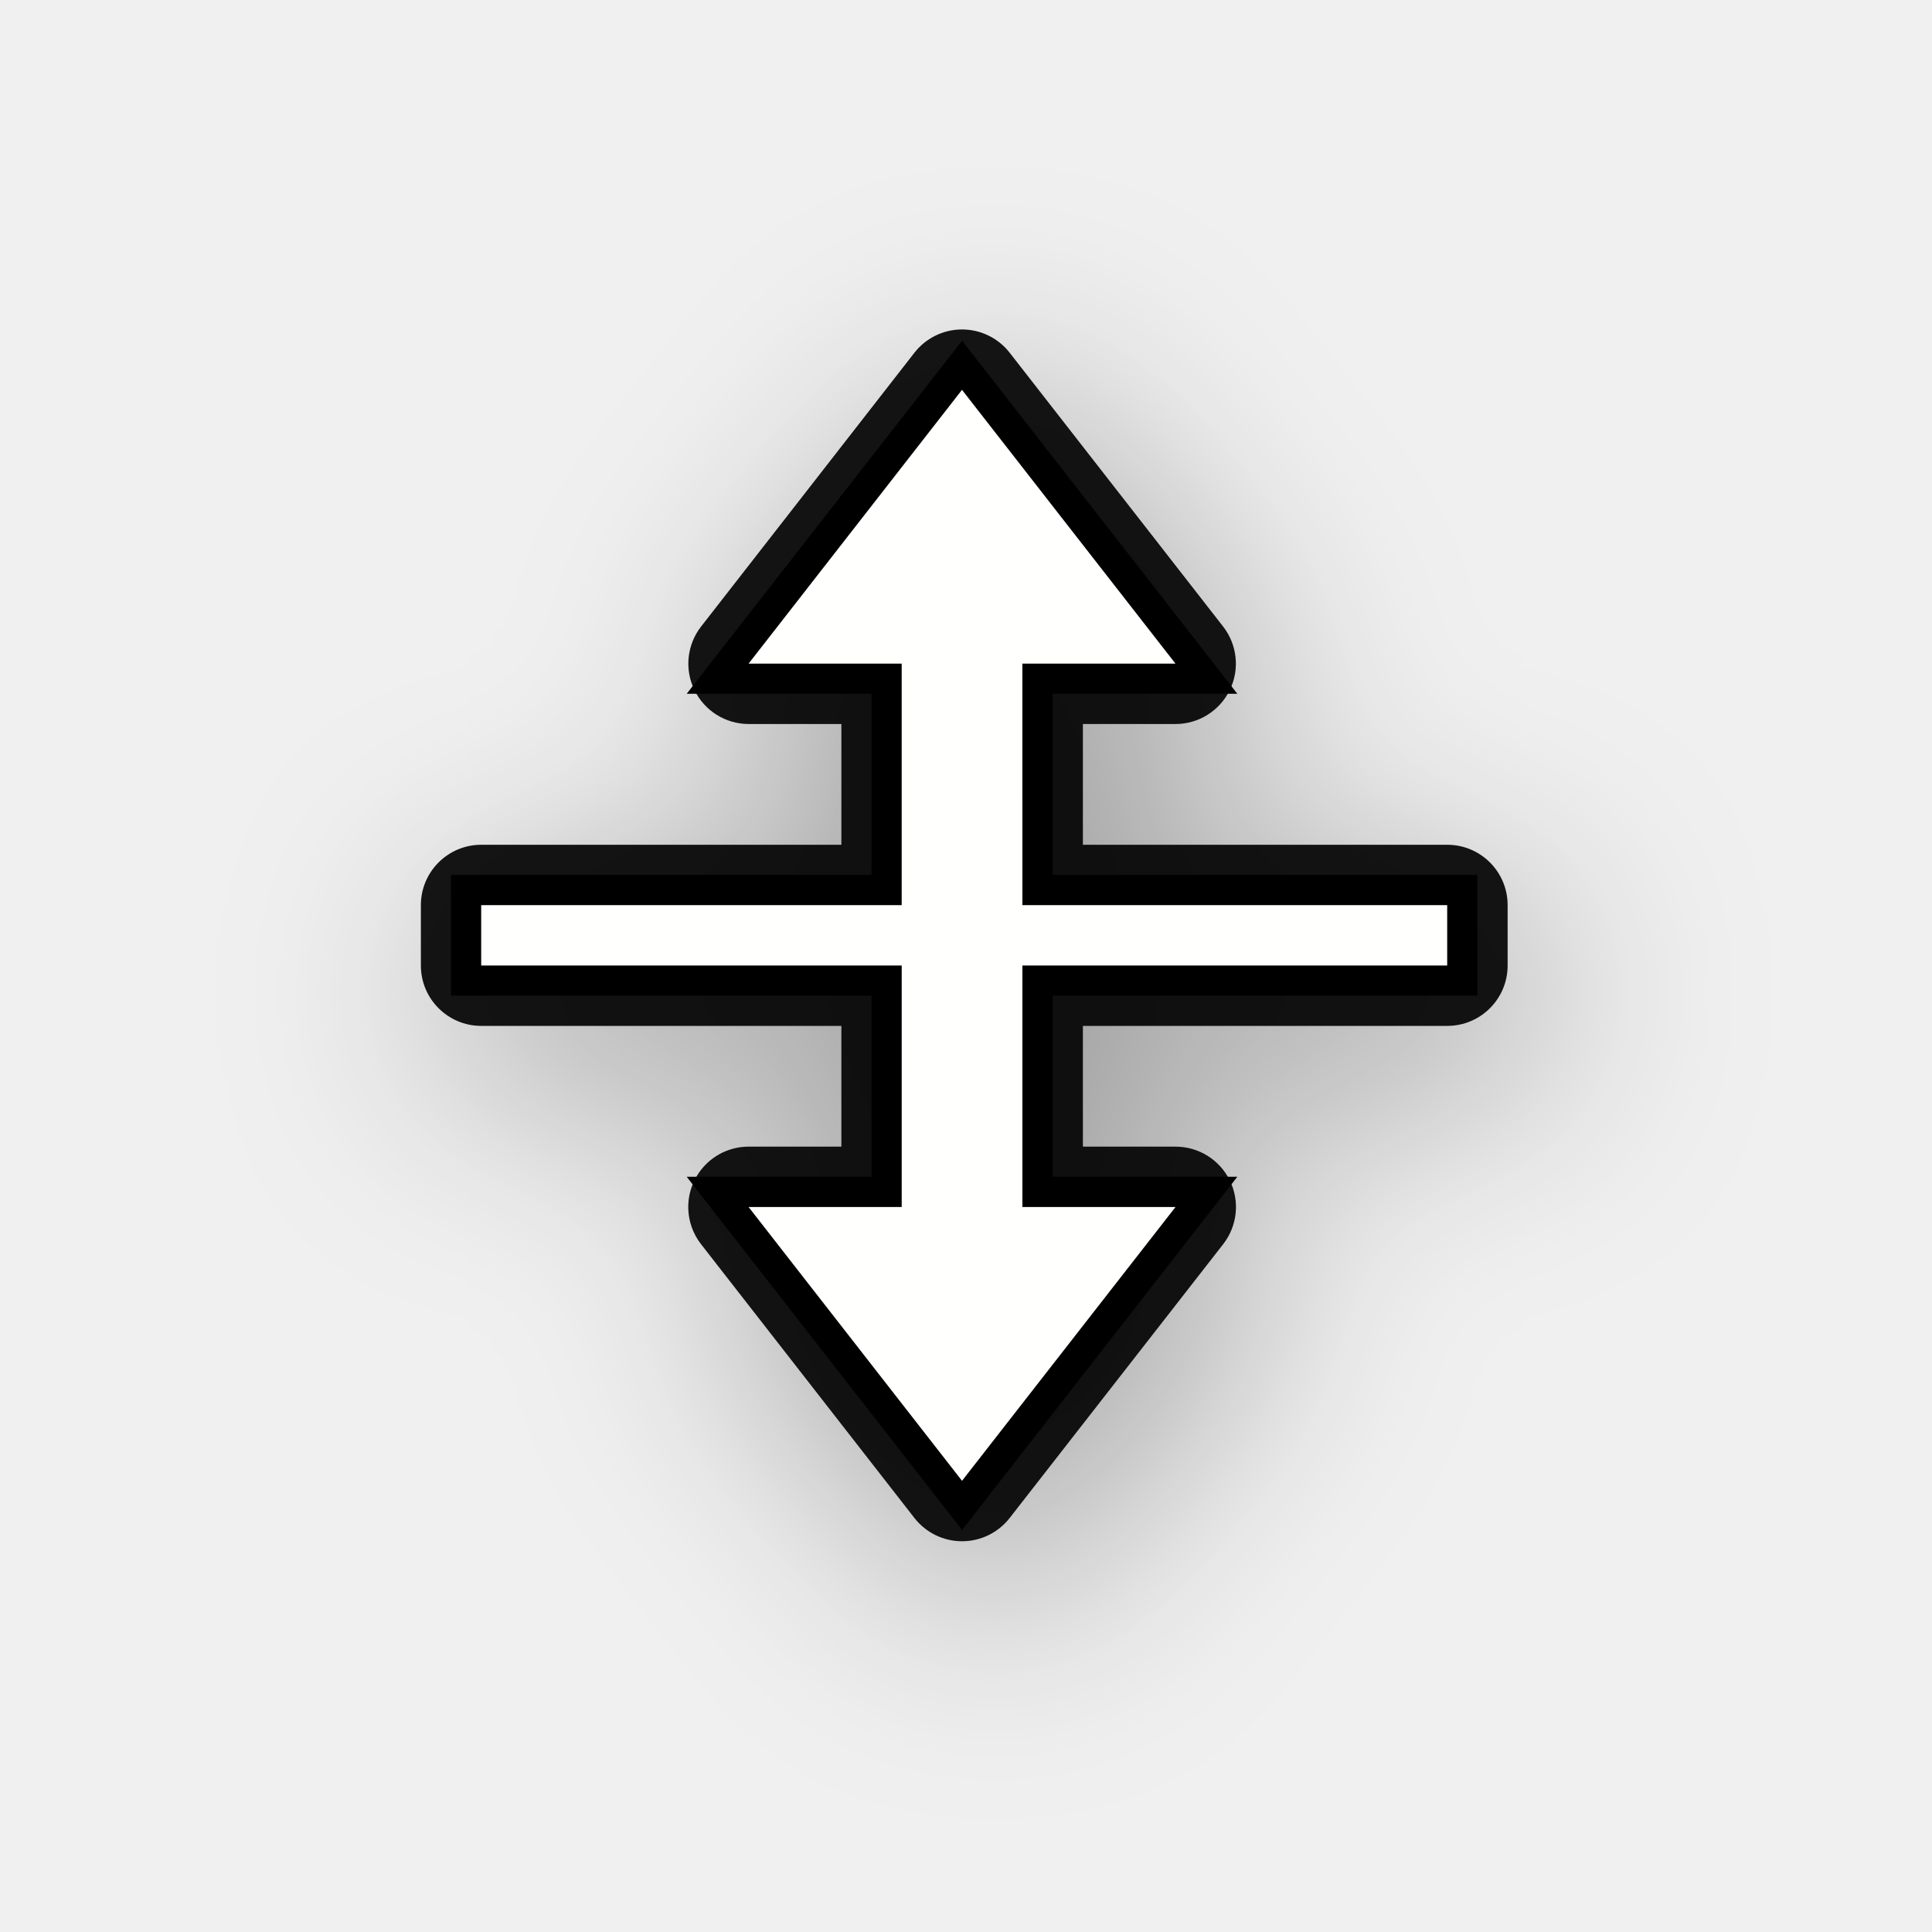
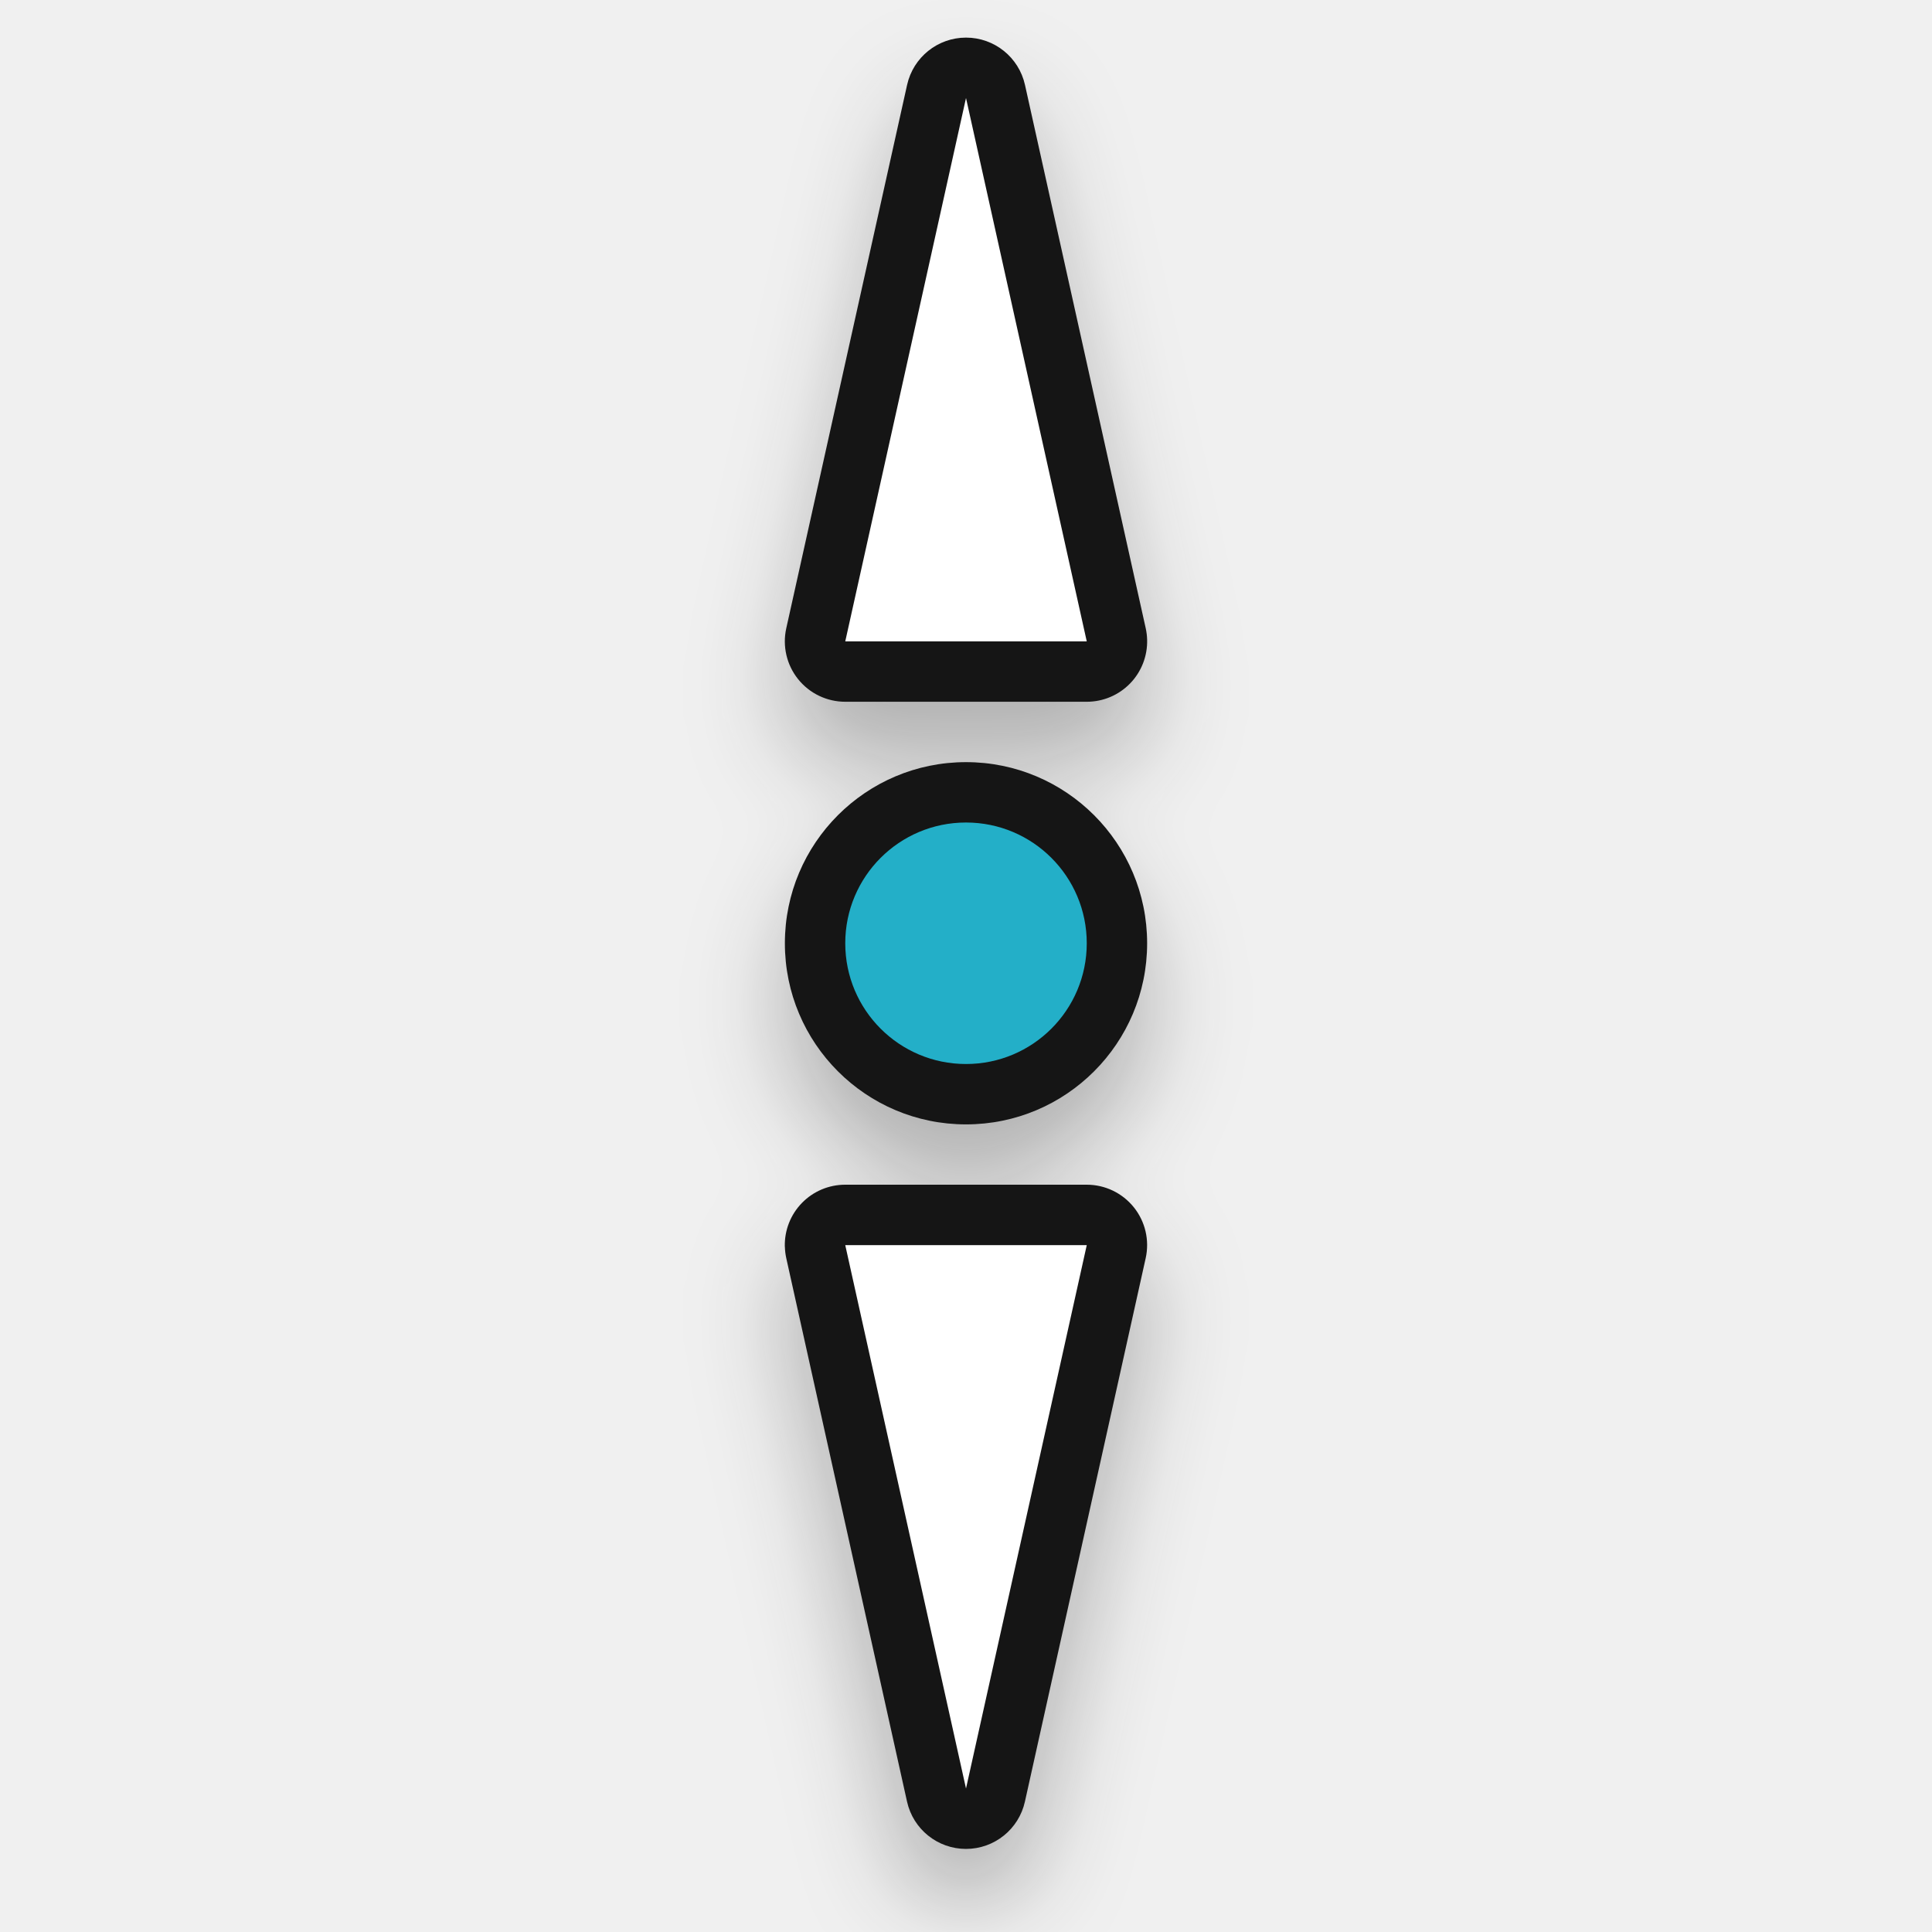
<svg xmlns="http://www.w3.org/2000/svg" width="32" height="32" version="1.1" viewBox="0 0 32 32" id="svg25">
  <defs id="defs5">
    <filter id="a" x="-.228" y="-.254" width="1.455" height="1.508" color-interpolation-filters="sRGB">
      <feGaussianBlur stdDeviation="1.904" id="feGaussianBlur2" />
    </filter>
+     <filter style="color-interpolation-filters:sRGB" id="filter918" x="-0.324" width="1.648" y="-0.065" height="1.13">
+       <feGaussianBlur stdDeviation="0.81" id="feGaussianBlur920" />
+     </filter>
  </defs>
-   <path id="rect942" style="fill:#151515;fill-opacity:1;stroke:none;stroke-width:2;stroke-opacity:1" d="M 7.971 13.992 A 1 1 0 0 0 6.971 14.992 L 6.971 15.992 A 1 1 0 0 0 7.971 16.992 L 23.971 16.992 A 1 1 0 0 0 24.971 15.992 L 24.971 14.992 A 1 1 0 0 0 23.971 13.992 L 7.971 13.992 z " />
-   <path id="rect905" style="fill:#151515;fill-opacity:1;stroke:none;stroke-width:2;stroke-opacity:1" d="M 15.916 5.457 A 1 1 0 0 0 15.146 5.842 L 11.611 10.379 A 1 1 0 0 0 12.398 11.992 L 13.936 11.992 L 13.936 18.992 L 12.4 18.992 A 1 1 0 0 0 11.4 20.02 A 1 1 0 0 0 11.611 20.607 L 15.146 25.143 A 1 1 0 0 0 16.723 25.143 L 20.26 20.607 A 1 1 0 0 0 19.471 18.992 L 17.936 18.992 L 17.936 11.992 L 19.471 11.992 A 1 1 0 0 0 20.26 10.379 L 16.723 5.842 A 1 1 0 0 0 15.916 5.457 z M 15.936 8.084 L 17.422 9.992 L 16.936 9.992 A 1 1 0 0 0 15.936 10.992 A 1 1 0 0 0 14.936 9.992 L 14.447 9.992 L 15.936 8.084 z M 15.936 19.992 A 1 1 0 0 0 16.936 20.992 L 17.424 20.992 L 15.936 22.902 L 14.445 20.992 L 14.936 20.992 A 1 1 0 0 0 15.936 19.992 z " />
-   <g transform="translate(0 -1020.4)" id="g23">
-     <g transform="rotate(-90 15.492 1035.9)" id="g21">
-       <g transform="translate(-74.345,23.878)" id="g19">
-         <path d="m88.396 1004a1 1 0 0 0-1 1v6h-2v-1.535a1 1 0 0 0-1.029-1 1 1 0 0 0-0.584 0.211l-4.537 3.535a1 1 0 0 0 0 1.578l4.537 3.535a1 1 0 0 0 1.613-0.789v-1.535h2v6a1 1 0 0 0 1 1h1a1 1 0 0 0 1-1v-6h2v1.535a1 1 0 0 0 1.615 0.789l4.535-3.535a1 1 0 0 0 0-1.578l-4.535-3.535a1 1 0 0 0-1.615 0.789v1.535h-2v-6a1 1 0 0 0-1-1zm-5 7.512v0.486a1 1 0 0 0 1 1 1 1 0 0 0-1 1v0.486l-1.908-1.486zm11 0 1.91 1.488-1.91 1.488v-0.488a1 1 0 0 0-1-1 1 1 0 0 0 1-1z" color="#000000" color-rendering="auto" dominant-baseline="auto" filter="url(#a)" image-rendering="auto" opacity=".35" shape-rendering="auto" solid-color="#000000" style="font-feature-settings:normal;font-variant-alternates:normal;font-variant-caps:normal;font-variant-ligatures:normal;font-variant-numeric:normal;font-variant-position:normal;isolation:auto;mix-blend-mode:normal;paint-order:stroke fill markers;shape-padding:0;text-decoration-color:#000000;text-decoration-line:none;text-decoration-style:solid;text-indent:0;text-orientation:mixed;text-transform:none;white-space:normal" id="path7" />
-         <path style="color:#000000;font-style:normal;font-variant:normal;font-weight:normal;font-stretch:normal;font-size:medium;line-height:normal;font-family:sans-serif;font-variant-ligatures:normal;font-variant-position:normal;font-variant-caps:normal;font-variant-numeric:normal;font-variant-alternates:normal;font-variant-east-asian:normal;font-feature-settings:normal;font-variation-settings:normal;text-indent:0;text-align:start;text-decoration:none;text-decoration-line:none;text-decoration-style:solid;text-decoration-color:#000000;letter-spacing:normal;word-spacing:normal;text-transform:none;writing-mode:lr-tb;direction:ltr;text-orientation:mixed;dominant-baseline:auto;baseline-shift:baseline;text-anchor:start;white-space:normal;shape-padding:0;shape-margin:0;inline-size:0;clip-rule:nonzero;display:inline;overflow:visible;visibility:visible;isolation:auto;mix-blend-mode:normal;color-interpolation:sRGB;color-interpolation-filters:linearRGB;solid-color:#000000;solid-opacity:1;vector-effect:none;fill:#151515;fill-opacity:1;fill-rule:nonzero;stroke:none;stroke-width:2;stroke-linecap:round;stroke-linejoin:round;stroke-miterlimit:4;stroke-dasharray:none;stroke-dashoffset:0;stroke-opacity:1;paint-order:stroke fill markers;color-rendering:auto;image-rendering:auto;shape-rendering:auto;text-rendering:auto;enable-background:accumulate;stop-color:#000000" d="m 89.345,1004.5 h 1 v 16 h -1 z" id="path952" />
-         <rect transform="rotate(-90)" x="-1024.5" y="78.809" width="24" height="24" fill="none" opacity=".2" id="rect11" />
-         <path style="color:#000000;font-style:normal;font-variant:normal;font-weight:normal;font-stretch:normal;font-size:medium;line-height:normal;font-family:sans-serif;font-variant-ligatures:normal;font-variant-position:normal;font-variant-caps:normal;font-variant-numeric:normal;font-variant-alternates:normal;font-variant-east-asian:normal;font-feature-settings:normal;font-variation-settings:normal;text-indent:0;text-align:start;text-decoration:none;text-decoration-line:none;text-decoration-style:solid;text-decoration-color:#000000;letter-spacing:normal;word-spacing:normal;text-transform:none;writing-mode:lr-tb;direction:ltr;text-orientation:mixed;dominant-baseline:auto;baseline-shift:baseline;text-anchor:start;white-space:normal;shape-padding:0;shape-margin:0;inline-size:0;clip-rule:nonzero;display:inline;overflow:visible;visibility:visible;isolation:auto;mix-blend-mode:normal;color-interpolation:sRGB;color-interpolation-filters:linearRGB;solid-color:#000000;solid-opacity:1;vector-effect:none;fill-opacity:1;fill-rule:evenodd;stroke:none;stroke-width:1;stroke-linecap:butt;stroke-linejoin:miter;stroke-miterlimit:4;stroke-dasharray:none;stroke-dashoffset:0;stroke-opacity:1;color-rendering:auto;image-rendering:auto;shape-rendering:auto;text-rendering:auto;enable-background:accumulate;stop-color:#000000" d="m 85.846,1007.904 -5.85,4.561 5.85,4.559 V 1016 v -2.035 h 8 v 3.059 l 5.848,-4.559 -5.848,-4.561 v 3.061 h -8 z m -1,2.049 v 2.012 h 10 v -2.012 l 3.221,2.512 -3.221,2.51 v -2.01 h -10 v 2.012 l -3.223,-2.512 z" id="path966" />
-         <path style="color:#000000;font-style:normal;font-variant:normal;font-weight:normal;font-stretch:normal;font-size:medium;line-height:normal;font-family:sans-serif;font-variant-ligatures:normal;font-variant-position:normal;font-variant-caps:normal;font-variant-numeric:normal;font-variant-alternates:normal;font-variant-east-asian:normal;font-feature-settings:normal;font-variation-settings:normal;text-indent:0;text-align:start;text-decoration:none;text-decoration-line:none;text-decoration-style:solid;text-decoration-color:#000000;letter-spacing:normal;word-spacing:normal;text-transform:none;writing-mode:lr-tb;direction:ltr;text-orientation:mixed;dominant-baseline:auto;baseline-shift:baseline;text-anchor:start;white-space:normal;shape-padding:0;shape-margin:0;inline-size:0;clip-rule:nonzero;display:inline;overflow:visible;visibility:visible;isolation:auto;mix-blend-mode:normal;color-interpolation:sRGB;color-interpolation-filters:linearRGB;solid-color:#000000;solid-opacity:1;vector-effect:none;fill-opacity:1;fill-rule:nonzero;stroke:none;stroke-width:1;stroke-linecap:butt;stroke-linejoin:miter;stroke-miterlimit:4;stroke-dasharray:none;stroke-dashoffset:0;stroke-opacity:1;paint-order:stroke fill markers;color-rendering:auto;image-rendering:auto;shape-rendering:auto;text-rendering:auto;enable-background:accumulate;stop-color:#000000" d="m 88.846,1004 v 0.5 16.5 h 2 v -17 z" id="path1006" />
-         <path style="color:#000000;font-style:normal;font-variant:normal;font-weight:normal;font-stretch:normal;font-size:medium;line-height:normal;font-family:sans-serif;font-variant-ligatures:normal;font-variant-position:normal;font-variant-caps:normal;font-variant-numeric:normal;font-variant-alternates:normal;font-variant-east-asian:normal;font-feature-settings:normal;font-variation-settings:normal;text-indent:0;text-align:start;text-decoration:none;text-decoration-line:none;text-decoration-style:solid;text-decoration-color:#000000;letter-spacing:normal;word-spacing:normal;text-transform:none;writing-mode:lr-tb;direction:ltr;text-orientation:mixed;dominant-baseline:auto;baseline-shift:baseline;text-anchor:start;white-space:normal;shape-padding:0;shape-margin:0;inline-size:0;clip-rule:nonzero;display:inline;overflow:visible;visibility:visible;isolation:auto;mix-blend-mode:normal;color-interpolation:sRGB;color-interpolation-filters:linearRGB;solid-color:#000000;solid-opacity:1;vector-effect:none;fill:#fffffe;fill-opacity:1;fill-rule:nonzero;stroke:none;stroke-width:1;stroke-linecap:butt;stroke-linejoin:miter;stroke-miterlimit:4;stroke-dasharray:none;stroke-dashoffset:0;stroke-opacity:1;paint-order:stroke fill markers;color-rendering:auto;image-rendering:auto;shape-rendering:auto;text-rendering:auto;enable-background:accumulate;stop-color:#000000" d="m 89.345,1004.5 h 1 v 16 h -1 z" id="path1008" />
-         <path style="color:#000000;font-style:normal;font-variant:normal;font-weight:normal;font-stretch:normal;font-size:medium;line-height:normal;font-family:sans-serif;font-variant-ligatures:normal;font-variant-position:normal;font-variant-caps:normal;font-variant-numeric:normal;font-variant-alternates:normal;font-variant-east-asian:normal;font-feature-settings:normal;font-variation-settings:normal;text-indent:0;text-align:start;text-decoration:none;text-decoration-line:none;text-decoration-style:solid;text-decoration-color:#000000;letter-spacing:normal;word-spacing:normal;text-transform:none;writing-mode:lr-tb;direction:ltr;text-orientation:mixed;dominant-baseline:auto;baseline-shift:baseline;text-anchor:start;white-space:normal;shape-padding:0;shape-margin:0;inline-size:0;clip-rule:nonzero;display:inline;overflow:visible;visibility:visible;isolation:auto;mix-blend-mode:normal;color-interpolation:sRGB;color-interpolation-filters:linearRGB;solid-color:#000000;solid-opacity:1;vector-effect:none;fill:#fffffe;fill-opacity:1;fill-rule:evenodd;stroke:none;stroke-width:1;stroke-linecap:butt;stroke-linejoin:miter;stroke-miterlimit:4;stroke-dasharray:none;stroke-dashoffset:0;stroke-opacity:1;color-rendering:auto;image-rendering:auto;shape-rendering:auto;text-rendering:auto;enable-background:accumulate;stop-color:#000000" d="m 85.345,1016 v -2.536 l 9,-2e-4 v 2.536 l 4.535,-3.536 -4.535,-3.535 v 2.536 l -9,2e-4 v -2.536 l -4.535,3.535 z" id="path964" />
-       </g>
-     </g>
+   <g id="g916" transform="translate(24.00011,-1.388508)" style="opacity:0.3;fill:#151515;fill-opacity:1;filter:url(#filter918)">
+     <path id="path904" style="fill:#151515;fill-opacity:1;stroke-width:1.5" d="m -11,18 c 0,1.657 1.343,3 3,3 1.657,0 3,-1.343 3,-3 0,-1.657 -1.343,-3 -3,-3 -1.657,0 -3,1.343 -3,3 z" />
+     <path id="path906" style="fill:#151515;fill-opacity:1" d="m -10,18 c 0,1.105 0.895,2 2,2 1.105,0 2,-0.895 2,-2 0,-1.105 -0.895,-2 -2,-2 -1.105,0 -2,0.895 -2,2 z" />
+     <path style="color:#000000;font-style:normal;font-variant:normal;font-weight:normal;font-stretch:normal;font-size:medium;line-height:normal;font-family:sans-serif;font-variant-ligatures:normal;font-variant-position:normal;font-variant-caps:normal;font-variant-numeric:normal;font-variant-alternates:normal;font-variant-east-asian:normal;font-feature-settings:normal;font-variation-settings:normal;text-indent:0;text-align:start;text-decoration:none;text-decoration-line:none;text-decoration-style:solid;text-decoration-color:#000000;letter-spacing:normal;word-spacing:normal;text-transform:none;writing-mode:lr-tb;direction:ltr;text-orientation:mixed;dominant-baseline:auto;baseline-shift:baseline;text-anchor:start;white-space:normal;shape-padding:0;shape-margin:0;inline-size:0;clip-rule:nonzero;display:inline;overflow:visible;visibility:visible;isolation:auto;mix-blend-mode:normal;color-interpolation:sRGB;color-interpolation-filters:linearRGB;solid-color:#000000;solid-opacity:1;vector-effect:none;fill:#151515;fill-opacity:1;fill-rule:nonzero;stroke:none;stroke-linecap:butt;stroke-linejoin:round;stroke-miterlimit:4;stroke-dasharray:none;stroke-dashoffset:0;stroke-opacity:1;color-rendering:auto;image-rendering:auto;shape-rendering:auto;text-rendering:auto;enable-background:accumulate;stop-color:#000000" d="m -11,23.027 a 1,1 0 0 0 0.023,0.189 l 2,9 a 1,1 0 0 0 1.953,0 l 2,-9 a 1,1 0 0 0 -0.977,-1.217 h -4 a 1,1 0 0 0 -1,1.027 z m 2.246,0.973 h 1.508 l -0.754,3.389 z" id="path908" />
+     <path style="color:#000000;font-style:normal;font-variant:normal;font-weight:normal;font-stretch:normal;font-size:medium;line-height:normal;font-family:sans-serif;font-variant-ligatures:normal;font-variant-position:normal;font-variant-caps:normal;font-variant-numeric:normal;font-variant-alternates:normal;font-variant-east-asian:normal;font-feature-settings:normal;font-variation-settings:normal;text-indent:0;text-align:start;text-decoration:none;text-decoration-line:none;text-decoration-style:solid;text-decoration-color:#000000;letter-spacing:normal;word-spacing:normal;text-transform:none;writing-mode:lr-tb;direction:ltr;text-orientation:mixed;dominant-baseline:auto;baseline-shift:baseline;text-anchor:start;white-space:normal;shape-padding:0;shape-margin:0;inline-size:0;clip-rule:nonzero;display:inline;overflow:visible;visibility:visible;isolation:auto;mix-blend-mode:normal;color-interpolation:sRGB;color-interpolation-filters:linearRGB;solid-color:#000000;solid-opacity:1;vector-effect:none;fill:#151515;fill-opacity:1;fill-rule:nonzero;stroke:none;stroke-width:2;stroke-linecap:butt;stroke-linejoin:round;stroke-miterlimit:4;stroke-dasharray:none;stroke-dashoffset:0;stroke-opacity:1;color-rendering:auto;image-rendering:auto;shape-rendering:auto;text-rendering:auto;enable-background:accumulate;stop-color:#000000" d="m -10,23 2,9 2,-9 z" id="path910" />
+     <path style="color:#000000;font-style:normal;font-variant:normal;font-weight:normal;font-stretch:normal;font-size:medium;line-height:normal;font-family:sans-serif;font-variant-ligatures:normal;font-variant-position:normal;font-variant-caps:normal;font-variant-numeric:normal;font-variant-alternates:normal;font-variant-east-asian:normal;font-feature-settings:normal;font-variation-settings:normal;text-indent:0;text-align:start;text-decoration:none;text-decoration-line:none;text-decoration-style:solid;text-decoration-color:#000000;letter-spacing:normal;word-spacing:normal;text-transform:none;writing-mode:lr-tb;direction:ltr;text-orientation:mixed;dominant-baseline:auto;baseline-shift:baseline;text-anchor:start;white-space:normal;shape-padding:0;shape-margin:0;inline-size:0;clip-rule:nonzero;display:inline;overflow:visible;visibility:visible;isolation:auto;mix-blend-mode:normal;color-interpolation:sRGB;color-interpolation-filters:linearRGB;solid-color:#000000;solid-opacity:1;vector-effect:none;fill:#151515;fill-opacity:1;fill-rule:nonzero;stroke:none;stroke-linecap:butt;stroke-linejoin:round;stroke-miterlimit:4;stroke-dasharray:none;stroke-dashoffset:0;stroke-opacity:1;color-rendering:auto;image-rendering:auto;shape-rendering:auto;text-rendering:auto;enable-background:accumulate;stop-color:#000000" d="m -5,12.973 a 1,1 0 0 0 -0.023,-0.189 l -2,-9 a 1,1 0 0 0 -1.953,0 L -10.977,12.783 a 1,1 0 0 0 0.977,1.217 h 4 a 1,1 0 0 0 1,-1.027 z m -2.246,-0.973 h -1.508 l 0.754,-3.389 z" id="path912" />
+     <path style="color:#000000;font-style:normal;font-variant:normal;font-weight:normal;font-stretch:normal;font-size:medium;line-height:normal;font-family:sans-serif;font-variant-ligatures:normal;font-variant-position:normal;font-variant-caps:normal;font-variant-numeric:normal;font-variant-alternates:normal;font-variant-east-asian:normal;font-feature-settings:normal;font-variation-settings:normal;text-indent:0;text-align:start;text-decoration:none;text-decoration-line:none;text-decoration-style:solid;text-decoration-color:#000000;letter-spacing:normal;word-spacing:normal;text-transform:none;writing-mode:lr-tb;direction:ltr;text-orientation:mixed;dominant-baseline:auto;baseline-shift:baseline;text-anchor:start;white-space:normal;shape-padding:0;shape-margin:0;inline-size:0;clip-rule:nonzero;display:inline;overflow:visible;visibility:visible;isolation:auto;mix-blend-mode:normal;color-interpolation:sRGB;color-interpolation-filters:linearRGB;solid-color:#000000;solid-opacity:1;vector-effect:none;fill:#151515;fill-opacity:1;fill-rule:nonzero;stroke:none;stroke-width:2;stroke-linecap:butt;stroke-linejoin:round;stroke-miterlimit:4;stroke-dasharray:none;stroke-dashoffset:0;stroke-opacity:1;color-rendering:auto;image-rendering:auto;shape-rendering:auto;text-rendering:auto;enable-background:accumulate;stop-color:#000000" d="M -6,13 -8,4 -10,13 Z" id="path914" />
+   </g>
+   <g id="g902" transform="translate(24.00011,-2.3766)">
+     <path id="path882" style="fill:#151515;fill-opacity:1;stroke-width:1.5" d="m -11,18 c 0,1.657 1.343,3 3,3 1.657,0 3,-1.343 3,-3 0,-1.657 -1.343,-3 -3,-3 -1.657,0 -3,1.343 -3,3 z" />
+     <path id="path881" style="fill:#23afc8;fill-opacity:1" d="m -10,18 c 0,1.105 0.895,2 2,2 1.105,0 2,-0.895 2,-2 0,-1.105 -0.895,-2 -2,-2 -1.105,0 -2,0.895 -2,2 z" />
+     <path style="color:#000000;font-style:normal;font-variant:normal;font-weight:normal;font-stretch:normal;font-size:medium;line-height:normal;font-family:sans-serif;font-variant-ligatures:normal;font-variant-position:normal;font-variant-caps:normal;font-variant-numeric:normal;font-variant-alternates:normal;font-variant-east-asian:normal;font-feature-settings:normal;font-variation-settings:normal;text-indent:0;text-align:start;text-decoration:none;text-decoration-line:none;text-decoration-style:solid;text-decoration-color:#000000;letter-spacing:normal;word-spacing:normal;text-transform:none;writing-mode:lr-tb;direction:ltr;text-orientation:mixed;dominant-baseline:auto;baseline-shift:baseline;text-anchor:start;white-space:normal;shape-padding:0;shape-margin:0;inline-size:0;clip-rule:nonzero;display:inline;overflow:visible;visibility:visible;isolation:auto;mix-blend-mode:normal;color-interpolation:sRGB;color-interpolation-filters:linearRGB;solid-color:#000000;solid-opacity:1;vector-effect:none;fill:#151515;fill-opacity:1;fill-rule:nonzero;stroke:none;stroke-linecap:butt;stroke-linejoin:round;stroke-miterlimit:4;stroke-dasharray:none;stroke-dashoffset:0;stroke-opacity:1;color-rendering:auto;image-rendering:auto;shape-rendering:auto;text-rendering:auto;enable-background:accumulate;stop-color:#000000" d="m -11,23.027 a 1,1 0 0 0 0.023,0.189 l 2,9 a 1,1 0 0 0 1.953,0 l 2,-9 a 1,1 0 0 0 -0.977,-1.217 h -4 a 1,1 0 0 0 -1,1.027 z m 2.246,0.973 h 1.508 l -0.754,3.389 z" id="path892" />
+     <path style="color:#000000;font-style:normal;font-variant:normal;font-weight:normal;font-stretch:normal;font-size:medium;line-height:normal;font-family:sans-serif;font-variant-ligatures:normal;font-variant-position:normal;font-variant-caps:normal;font-variant-numeric:normal;font-variant-alternates:normal;font-variant-east-asian:normal;font-feature-settings:normal;font-variation-settings:normal;text-indent:0;text-align:start;text-decoration:none;text-decoration-line:none;text-decoration-style:solid;text-decoration-color:#000000;letter-spacing:normal;word-spacing:normal;text-transform:none;writing-mode:lr-tb;direction:ltr;text-orientation:mixed;dominant-baseline:auto;baseline-shift:baseline;text-anchor:start;white-space:normal;shape-padding:0;shape-margin:0;inline-size:0;clip-rule:nonzero;display:inline;overflow:visible;visibility:visible;isolation:auto;mix-blend-mode:normal;color-interpolation:sRGB;color-interpolation-filters:linearRGB;solid-color:#000000;solid-opacity:1;vector-effect:none;fill:#ffffff;fill-opacity:1;fill-rule:nonzero;stroke:none;stroke-width:2;stroke-linecap:butt;stroke-linejoin:round;stroke-miterlimit:4;stroke-dasharray:none;stroke-dashoffset:0;stroke-opacity:1;color-rendering:auto;image-rendering:auto;shape-rendering:auto;text-rendering:auto;enable-background:accumulate;stop-color:#000000" d="m -10,23 2,9 2,-9 z" id="path890" />
+     <path style="color:#000000;font-style:normal;font-variant:normal;font-weight:normal;font-stretch:normal;font-size:medium;line-height:normal;font-family:sans-serif;font-variant-ligatures:normal;font-variant-position:normal;font-variant-caps:normal;font-variant-numeric:normal;font-variant-alternates:normal;font-variant-east-asian:normal;font-feature-settings:normal;font-variation-settings:normal;text-indent:0;text-align:start;text-decoration:none;text-decoration-line:none;text-decoration-style:solid;text-decoration-color:#000000;letter-spacing:normal;word-spacing:normal;text-transform:none;writing-mode:lr-tb;direction:ltr;text-orientation:mixed;dominant-baseline:auto;baseline-shift:baseline;text-anchor:start;white-space:normal;shape-padding:0;shape-margin:0;inline-size:0;clip-rule:nonzero;display:inline;overflow:visible;visibility:visible;isolation:auto;mix-blend-mode:normal;color-interpolation:sRGB;color-interpolation-filters:linearRGB;solid-color:#000000;solid-opacity:1;vector-effect:none;fill:#151515;fill-opacity:1;fill-rule:nonzero;stroke:none;stroke-linecap:butt;stroke-linejoin:round;stroke-miterlimit:4;stroke-dasharray:none;stroke-dashoffset:0;stroke-opacity:1;color-rendering:auto;image-rendering:auto;shape-rendering:auto;text-rendering:auto;enable-background:accumulate;stop-color:#000000" d="m -5,12.973 a 1,1 0 0 0 -0.023,-0.189 l -2,-9 a 1,1 0 0 0 -1.953,0 L -10.977,12.783 a 1,1 0 0 0 0.977,1.217 h 4 a 1,1 0 0 0 1,-1.027 z m -2.246,-0.973 h -1.508 l 0.754,-3.389 z" id="path877" />
+     <path style="color:#000000;font-style:normal;font-variant:normal;font-weight:normal;font-stretch:normal;font-size:medium;line-height:normal;font-family:sans-serif;font-variant-ligatures:normal;font-variant-position:normal;font-variant-caps:normal;font-variant-numeric:normal;font-variant-alternates:normal;font-variant-east-asian:normal;font-feature-settings:normal;font-variation-settings:normal;text-indent:0;text-align:start;text-decoration:none;text-decoration-line:none;text-decoration-style:solid;text-decoration-color:#000000;letter-spacing:normal;word-spacing:normal;text-transform:none;writing-mode:lr-tb;direction:ltr;text-orientation:mixed;dominant-baseline:auto;baseline-shift:baseline;text-anchor:start;white-space:normal;shape-padding:0;shape-margin:0;inline-size:0;clip-rule:nonzero;display:inline;overflow:visible;visibility:visible;isolation:auto;mix-blend-mode:normal;color-interpolation:sRGB;color-interpolation-filters:linearRGB;solid-color:#000000;solid-opacity:1;vector-effect:none;fill:#ffffff;fill-opacity:1;fill-rule:nonzero;stroke:none;stroke-width:2;stroke-linecap:butt;stroke-linejoin:round;stroke-miterlimit:4;stroke-dasharray:none;stroke-dashoffset:0;stroke-opacity:1;color-rendering:auto;image-rendering:auto;shape-rendering:auto;text-rendering:auto;enable-background:accumulate;stop-color:#000000" d="M -6,13 -8,4 -10,13 Z" id="path879" />
  </g>
</svg>
